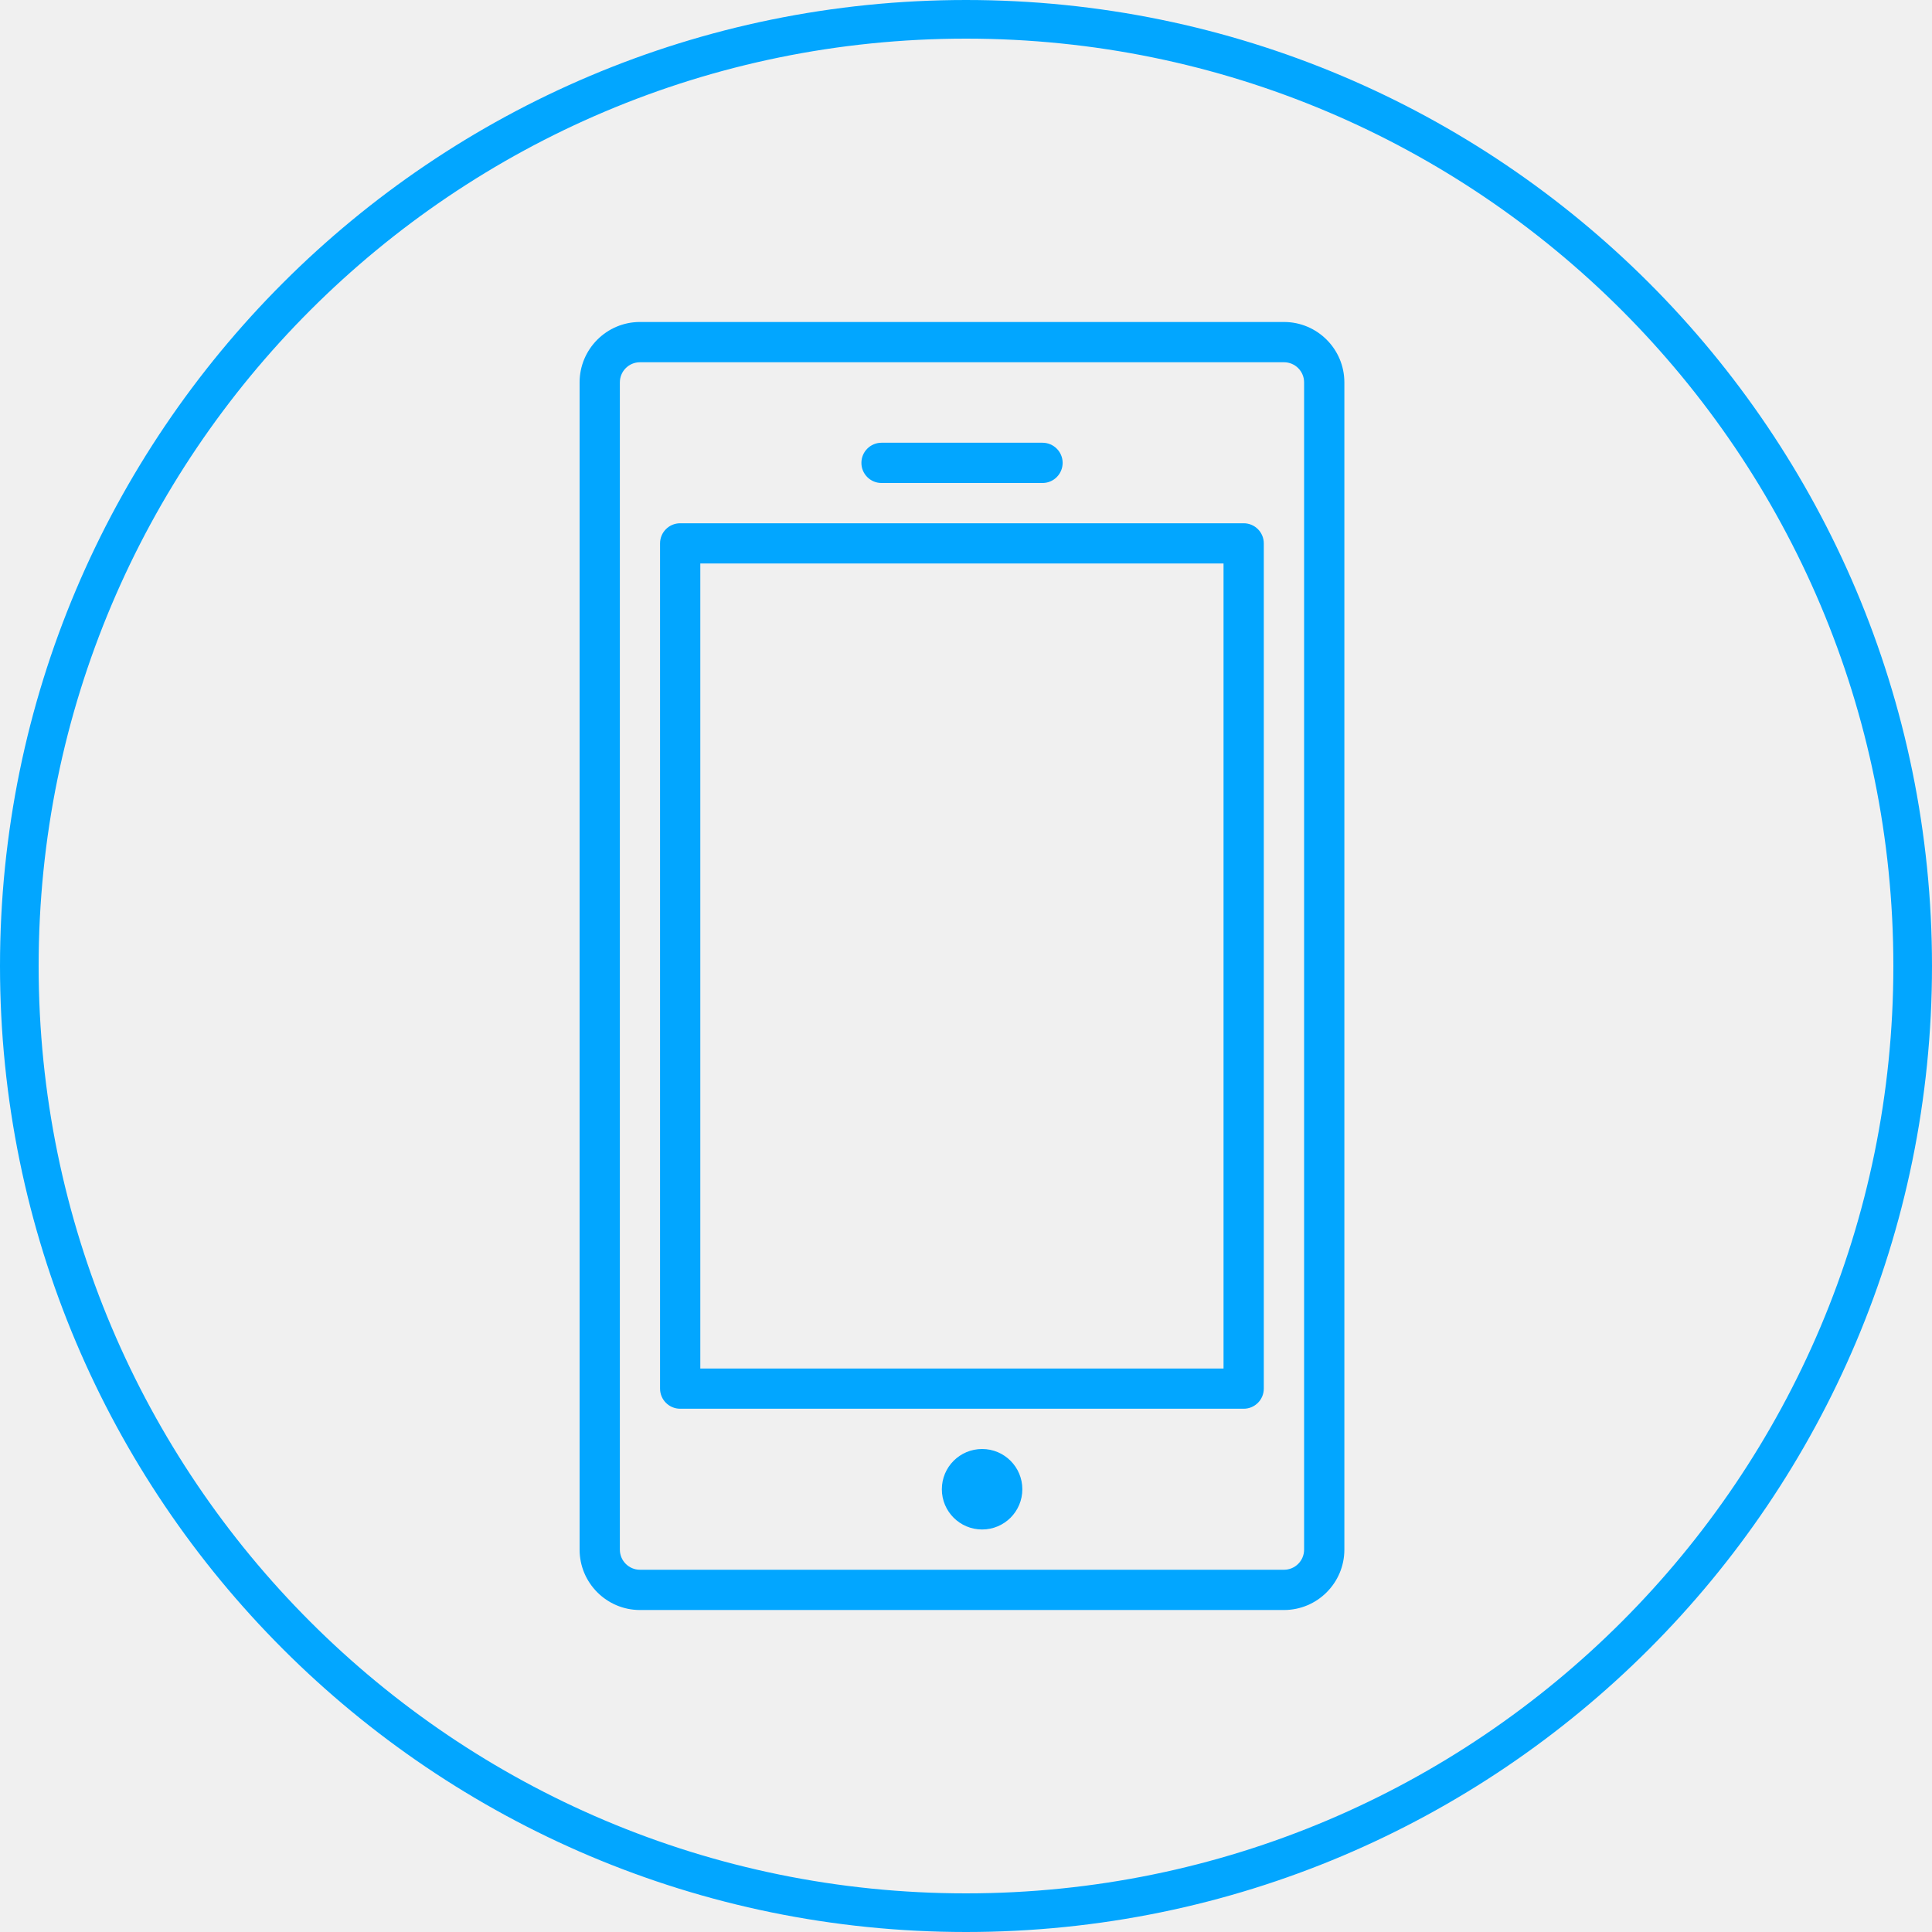
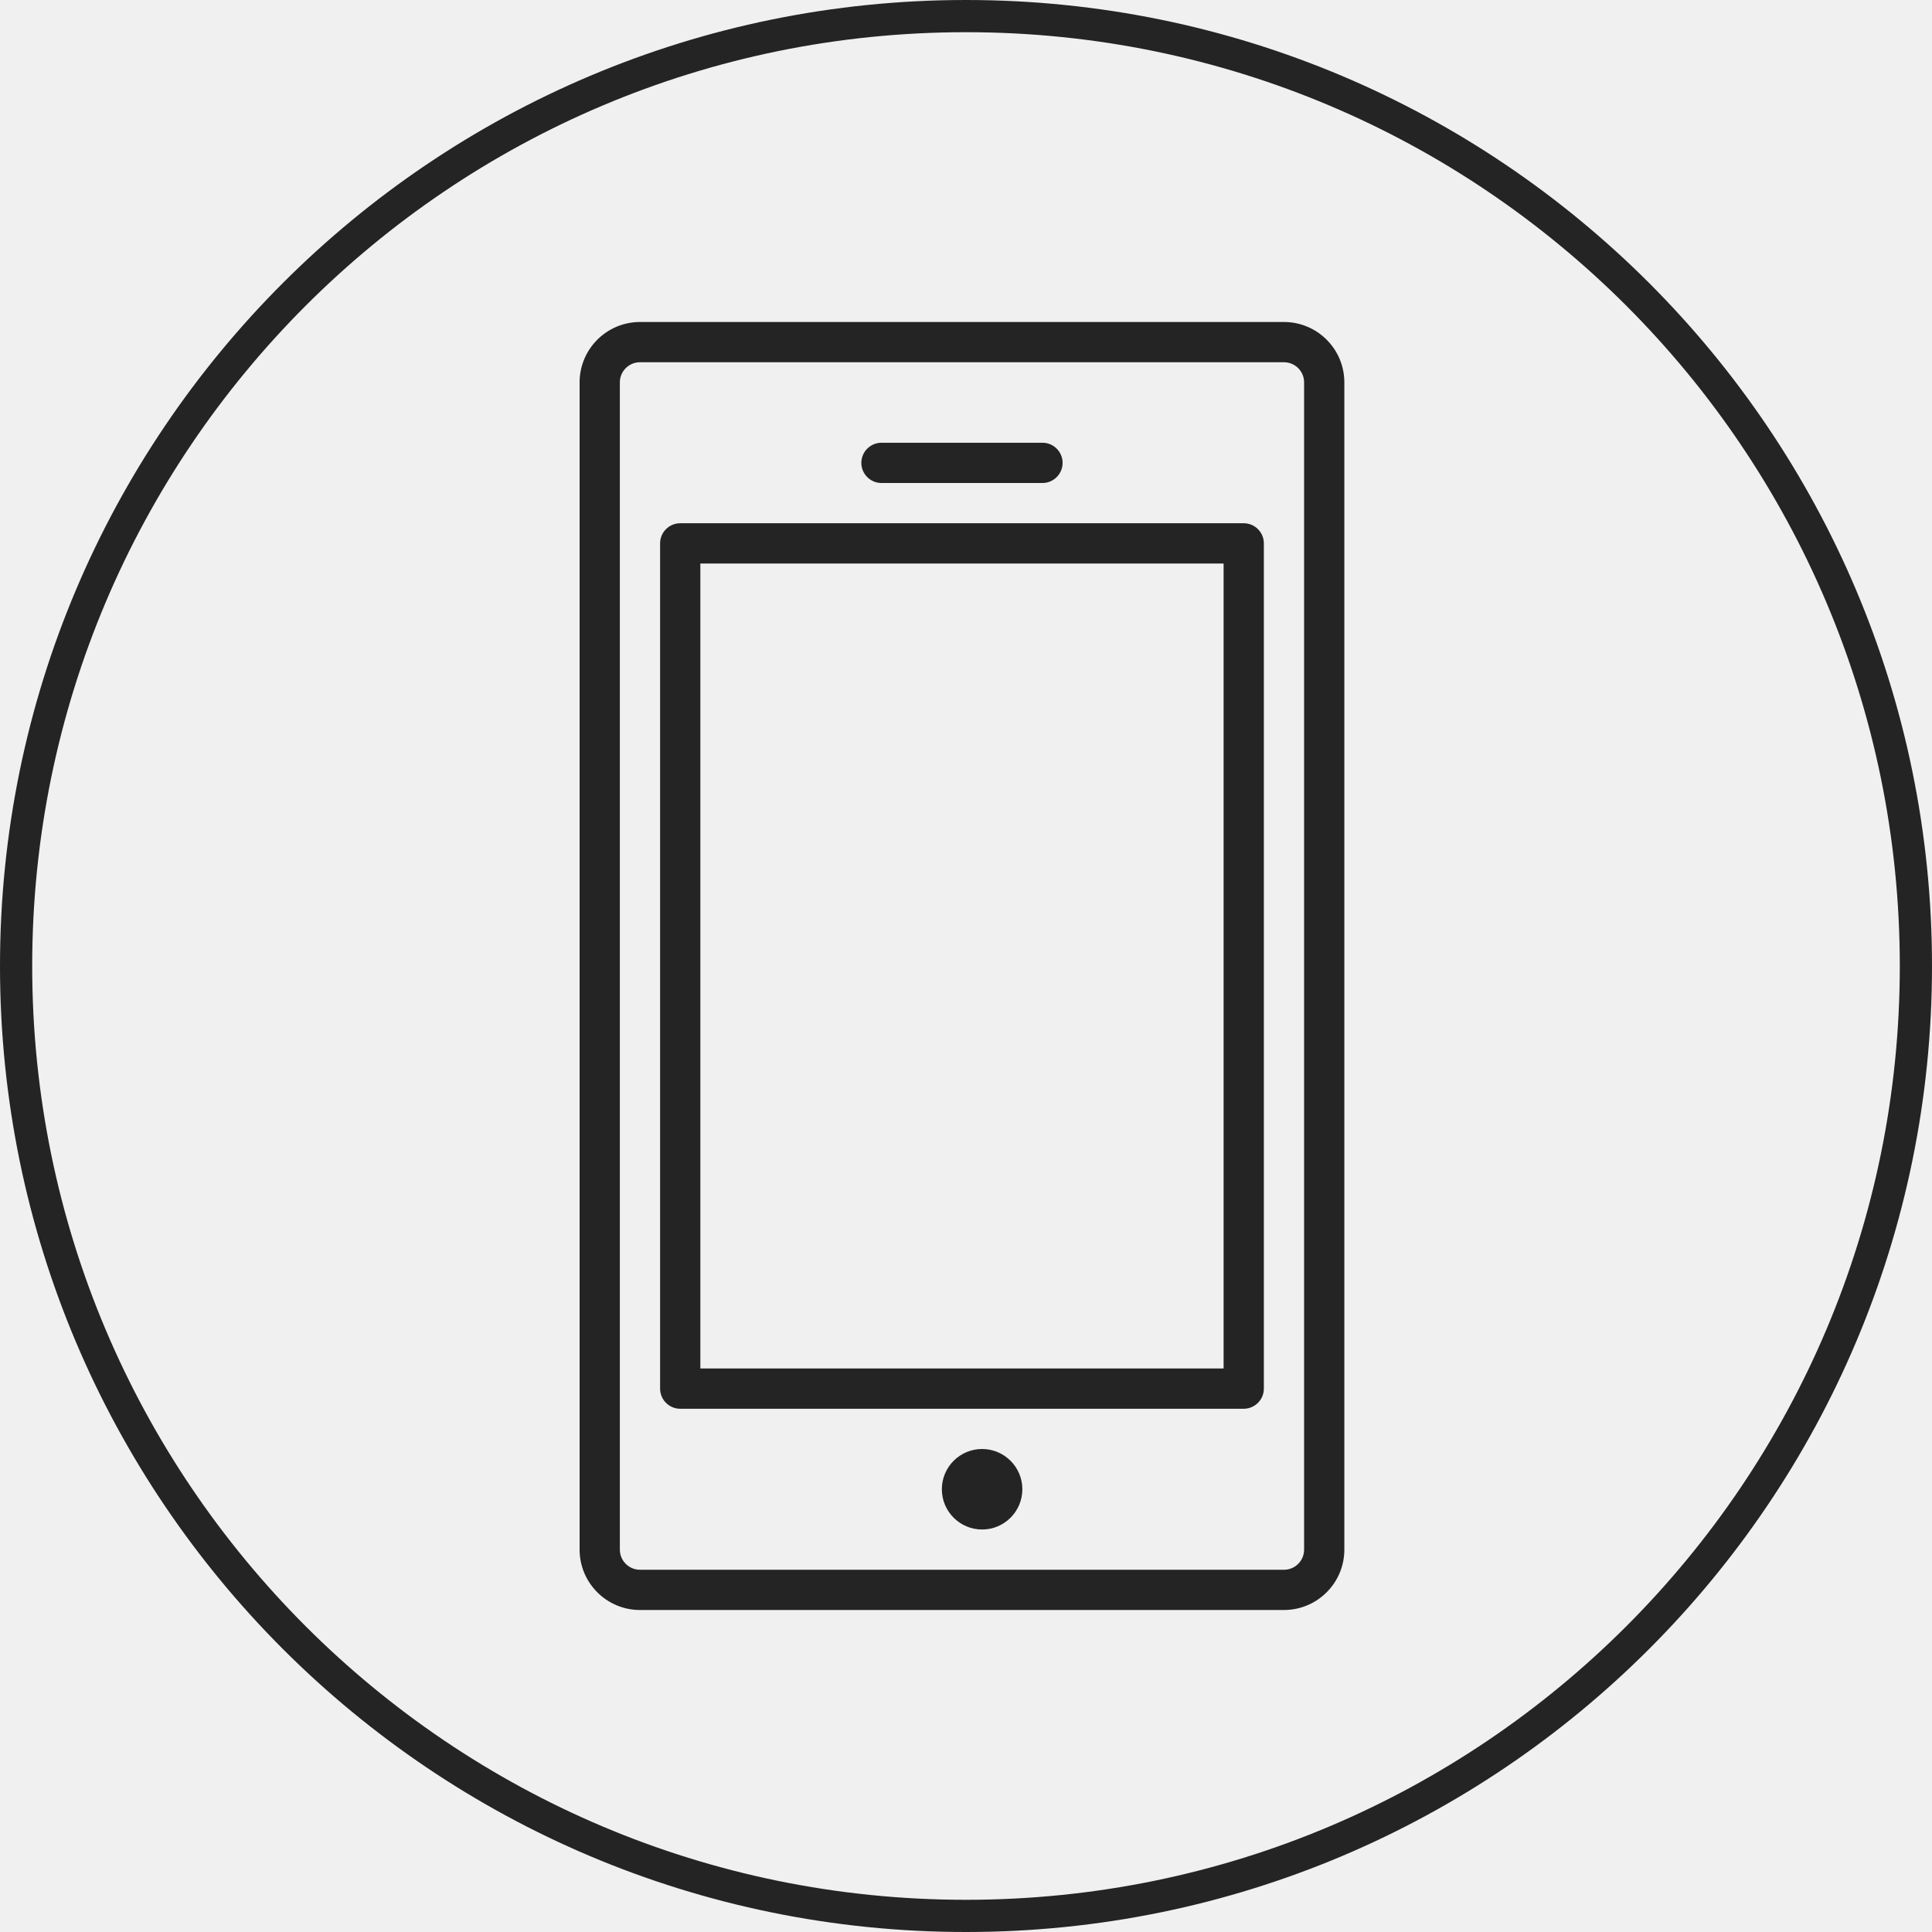
- <svg xmlns="http://www.w3.org/2000/svg" width="50" height="50" viewBox="0 0 50 50" fill="none">
-   <g clip-path="url(#clip0_2575_12794)">
-     <path d="M16.562 41.667H33.229C34.091 41.667 34.792 40.966 34.792 40.104V9.896C34.792 9.034 34.091 8.333 33.229 8.333H16.562C15.701 8.333 15 9.034 15 9.896V40.104C15 40.966 15.701 41.667 16.562 41.667ZM16.042 9.896C16.042 9.608 16.275 9.375 16.562 9.375H33.229C33.517 9.375 33.75 9.608 33.75 9.896V40.104C33.75 40.392 33.517 40.625 33.229 40.625H16.562C16.275 40.625 16.042 40.392 16.042 40.104V9.896Z" fill="#02A6FF" />
-     <path d="M17.603 36.458H32.186C32.474 36.458 32.707 36.225 32.707 35.937V14.062C32.707 13.775 32.474 13.542 32.186 13.542H17.603C17.315 13.542 17.082 13.775 17.082 14.062V35.937C17.082 36.225 17.315 36.458 17.603 36.458ZM18.124 14.583H31.665V35.417H18.124V14.583Z" fill="#02A6FF" />
-     <path d="M25.417 39.583C25.992 39.583 26.458 39.117 26.458 38.542C26.458 37.966 25.992 37.5 25.417 37.5C24.841 37.5 24.375 37.966 24.375 38.542C24.375 39.117 24.841 39.583 25.417 39.583Z" fill="#02A6FF" />
-     <path d="M22.814 12.5H26.98C27.268 12.5 27.501 12.267 27.501 11.979C27.501 11.692 27.268 11.458 26.98 11.458H22.814C22.526 11.458 22.293 11.692 22.293 11.979C22.293 12.267 22.526 12.5 22.814 12.5Z" fill="#02A6FF" />
+ <svg xmlns="http://www.w3.org/2000/svg" width="60" height="60" viewBox="0 0 60 60" fill="none">
+   <g clip-path="url(#clip0_5449_755)">
+     <path d="M19.875 50H39.875C40.909 50 41.75 49.159 41.75 48.125V11.875C41.75 10.841 40.909 10 39.875 10H19.875C18.841 10 18 10.841 18 11.875V48.125C18 49.159 18.841 50 19.875 50ZM19.25 11.875C19.25 11.53 19.53 11.25 19.875 11.25H39.875C40.22 11.25 40.5 11.53 40.5 11.875V48.125C40.5 48.47 40.22 48.75 39.875 48.75H19.875C19.53 48.75 19.25 48.47 19.25 48.125V11.875Z" fill="#242424" />
+     <path d="M21.125 43.75H38.625C38.97 43.75 39.25 43.47 39.25 43.125V16.875C39.25 16.53 38.97 16.25 38.625 16.25H21.125C20.78 16.25 20.5 16.53 20.5 16.875V43.125C20.5 43.47 20.78 43.75 21.125 43.75ZM21.75 17.5H38V42.5H21.75V17.5Z" fill="#242424" />
+     <path d="M30.5 47.5C31.19 47.5 31.75 46.94 31.75 46.25C31.75 45.56 31.19 45 30.5 45C29.81 45 29.25 45.56 29.25 46.25C29.25 46.94 29.81 47.5 30.5 47.5Z" fill="#242424" />
+     <path d="M27.375 15H32.375C32.72 15 33 14.72 33 14.375C33 14.03 32.72 13.75 32.375 13.75H27.375C27.03 13.75 26.75 14.03 26.75 14.375C26.75 14.72 27.03 15 27.375 15Z" fill="#242424" />
  </g>
-   <circle cx="25" cy="25" r="24.5" stroke="#02A6FF" />
+   <circle cx="30" cy="30" r="29.5" stroke="#242424" />
  <defs>
-     <clipPath id="clip0_2575_12794">
-       <rect width="33.333" height="33.333" fill="white" transform="translate(8.33203 8.33328)" />
+     <clipPath id="clip0_5449_755">
+       <rect width="40" height="40" fill="white" transform="translate(10 9.99994)" />
    </clipPath>
  </defs>
</svg>
